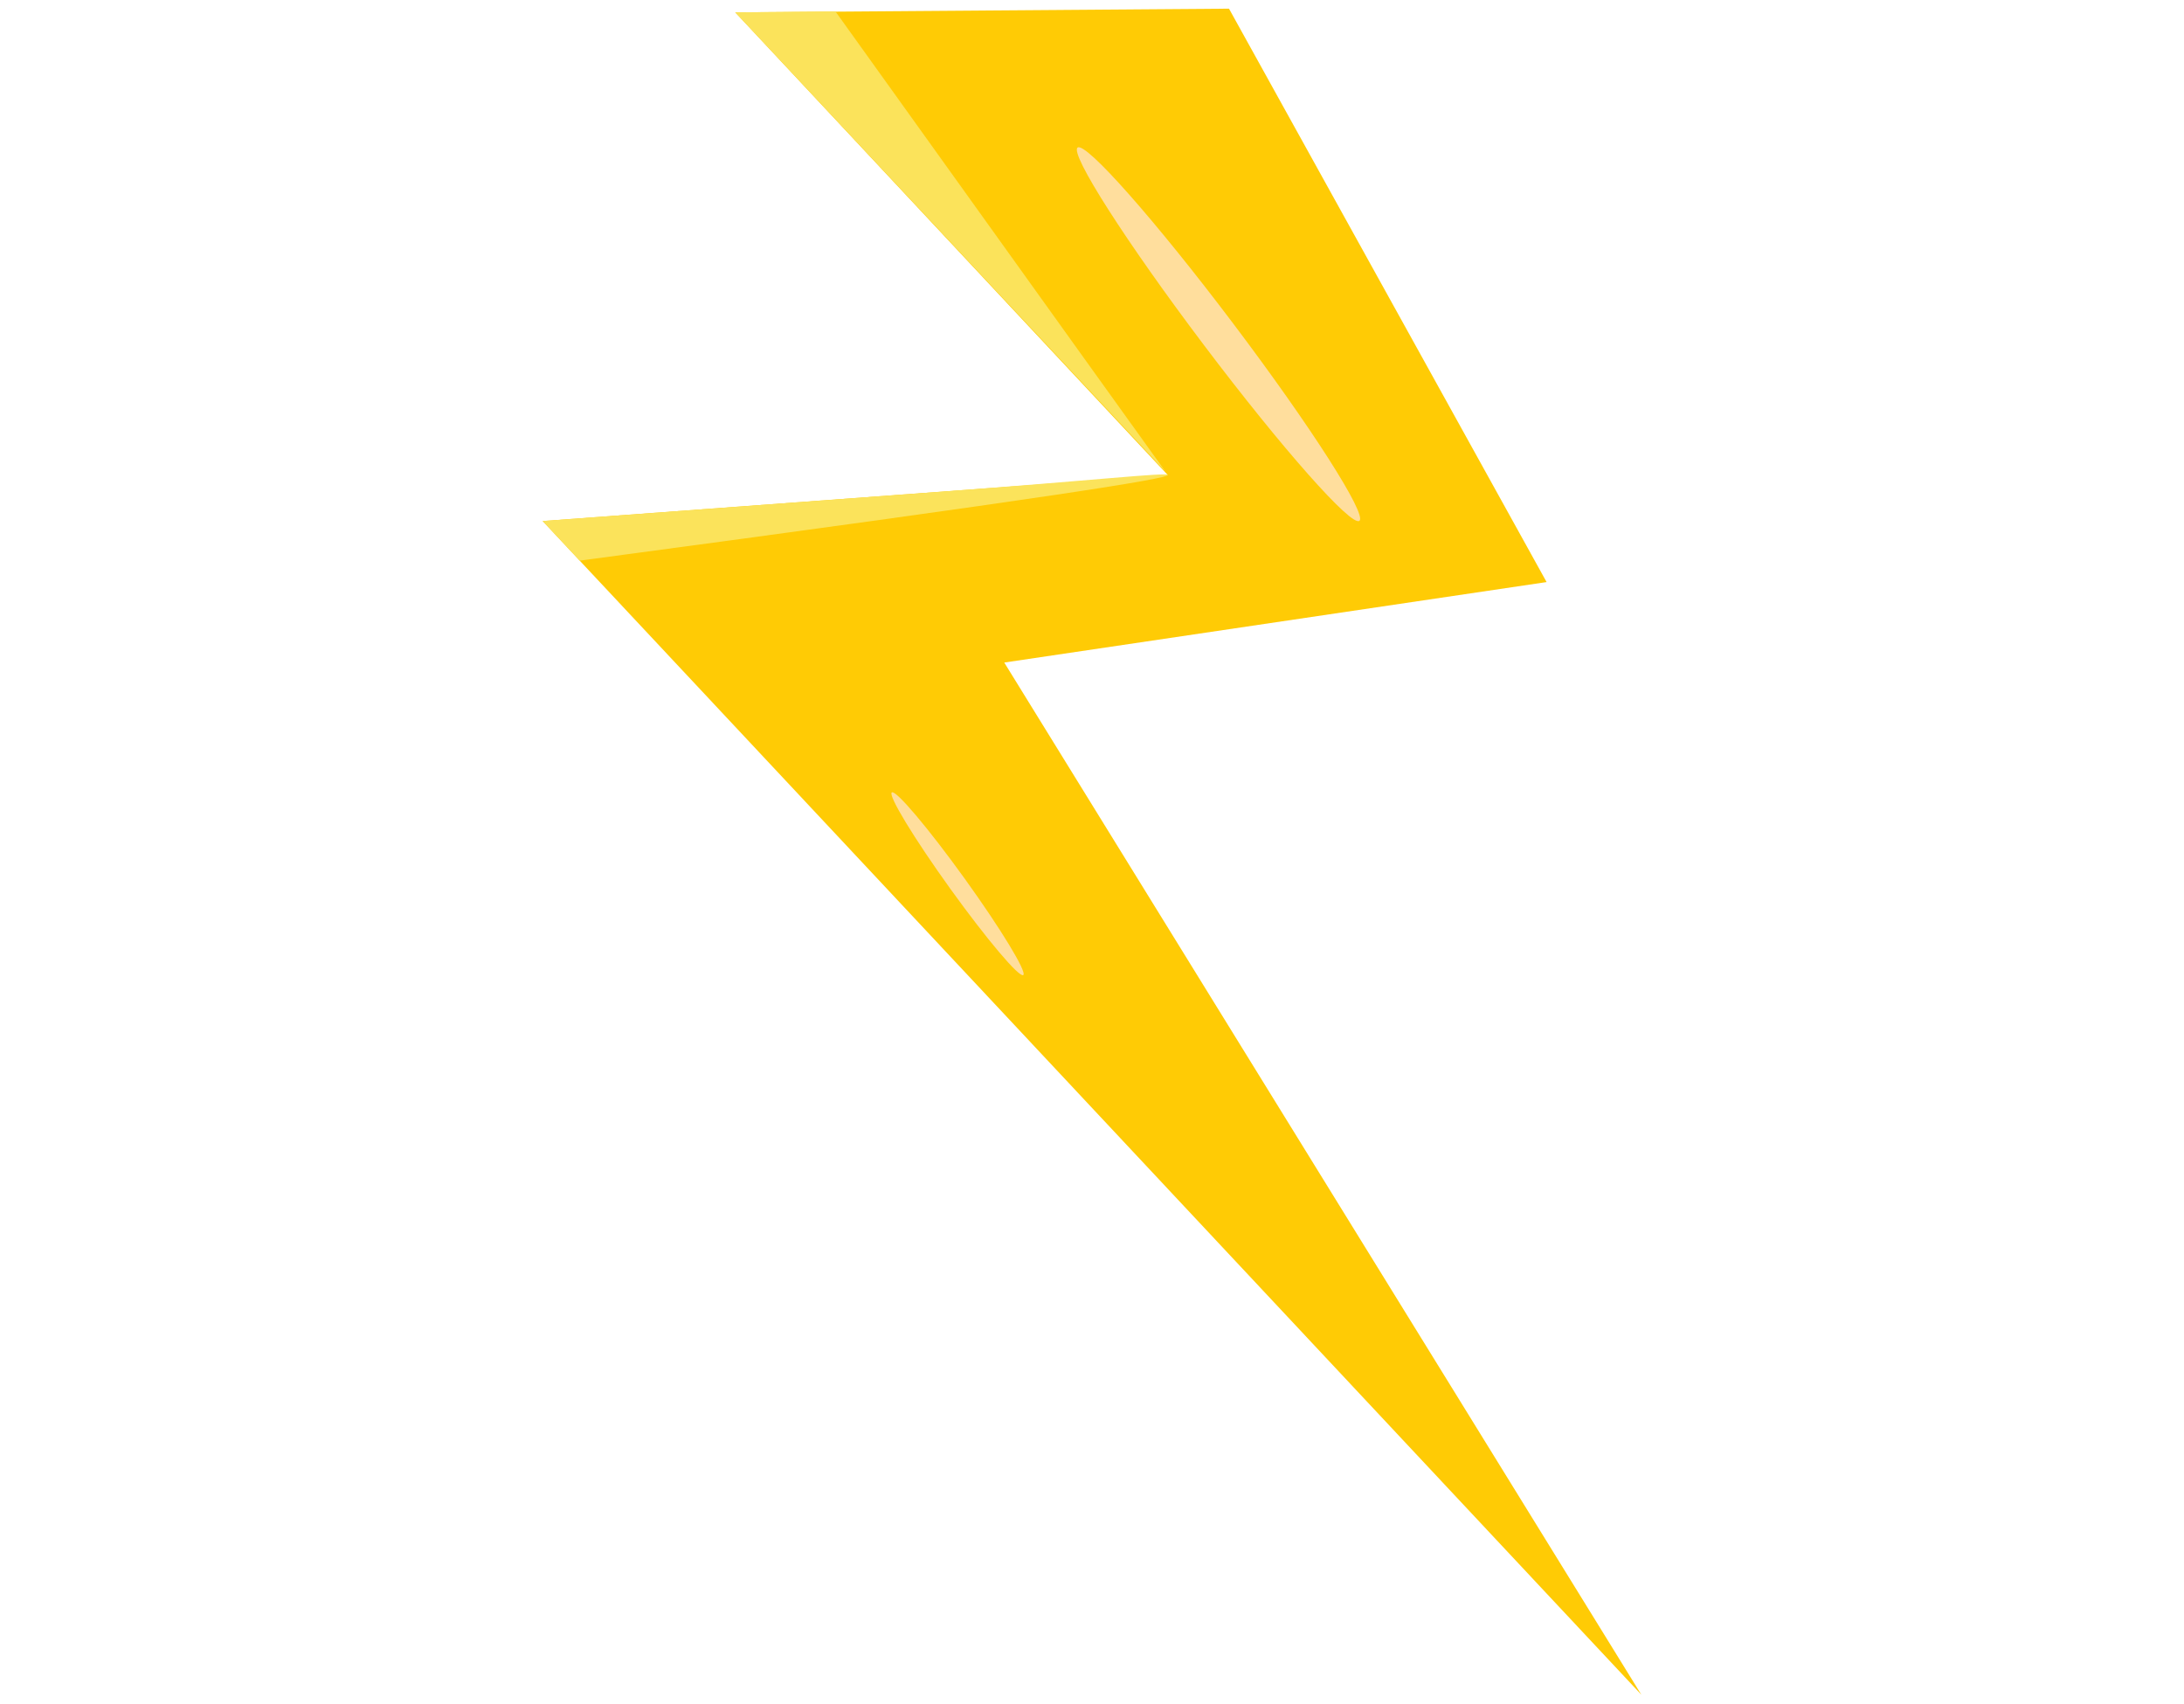
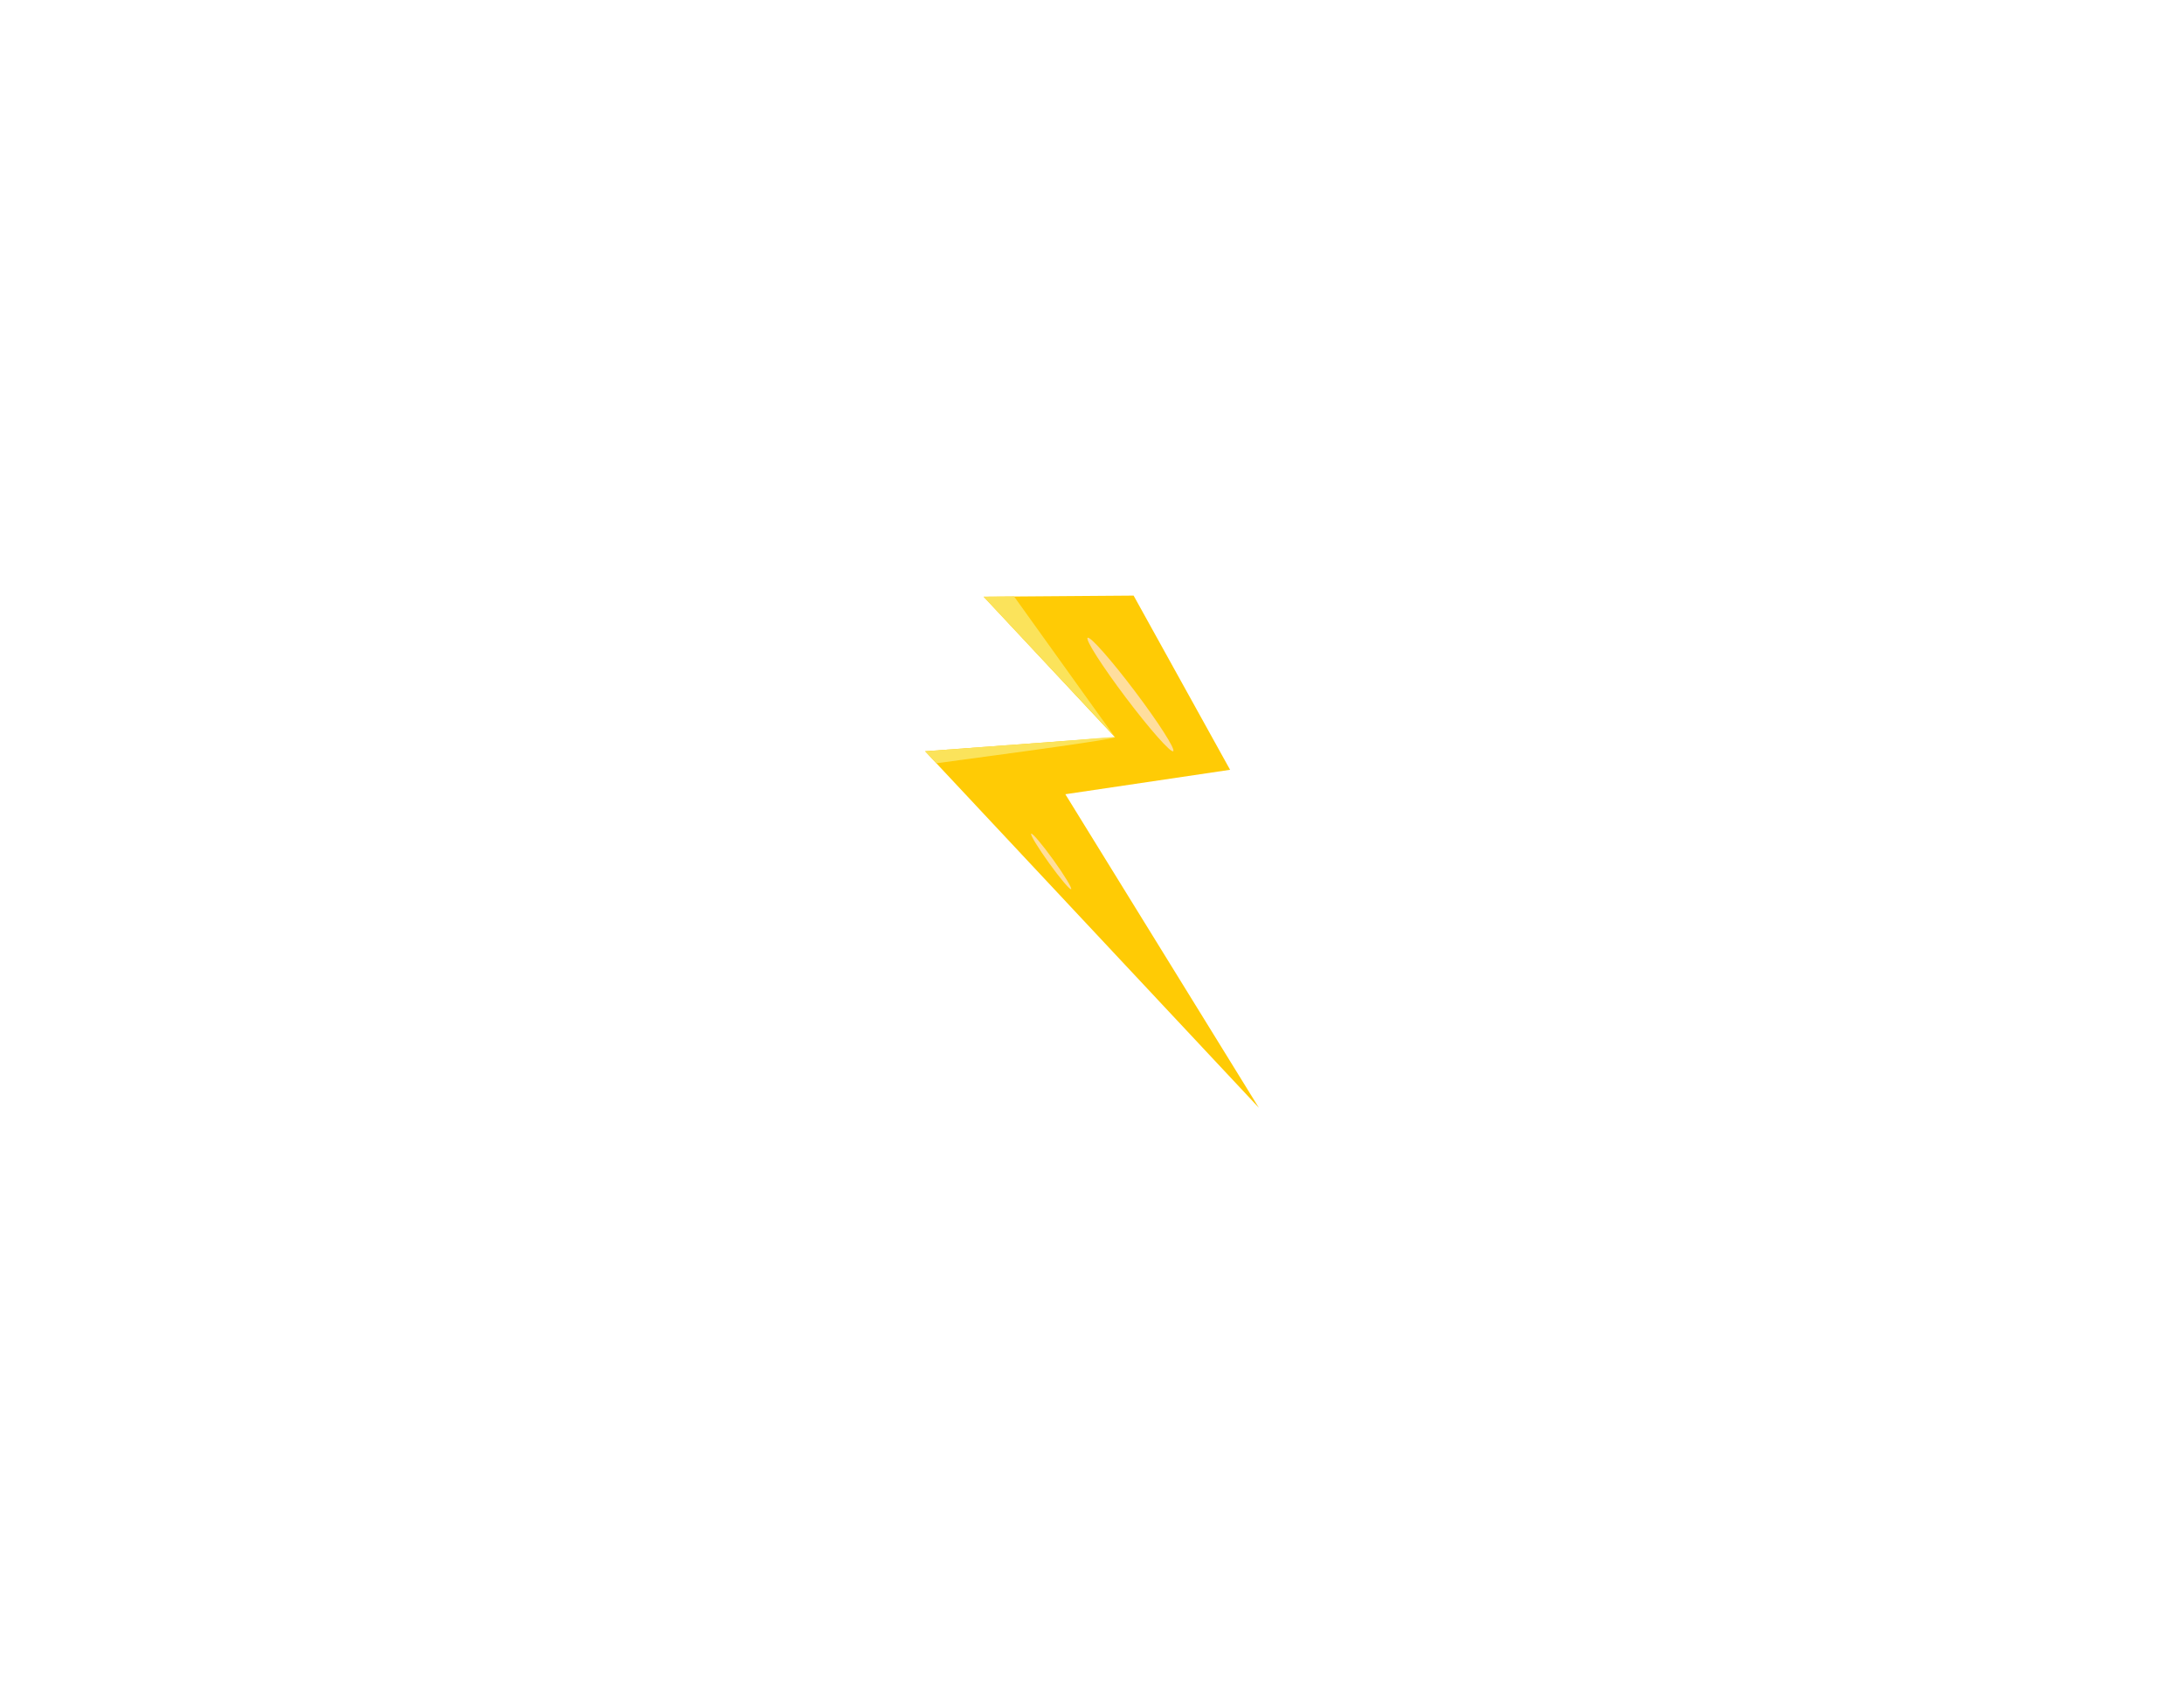
<svg xmlns="http://www.w3.org/2000/svg" id="Layer_1" data-name="Layer 1" viewBox="0 0 1621.417 1264.252">
  <defs>
    <style>
      .cls-1 {
        fill: #ffcb05;
      }

      .cls-2 {
        fill: #fbe35b;
      }

      .cls-3 {
        fill: #ffde9d;
      }
    </style>
  </defs>
-   <path class="cls-1" d="M1218.548,1257.819c-271.892-290.365-543.787-580.733-815.679-871.1,154.683-11.394,309.365-22.787,464.05-34.181-107.02-114.454-214.041-228.905-321.06-343.359,122.185-.915,244.372-1.831,366.557-2.746,78.598,141.86,157.194,283.721,235.792,425.581-134.213,19.91-268.426,39.819-402.639,59.727,157.659,255.36,315.32,510.719,472.98,766.077Z" />
-   <path class="cls-2" d="M865.252,350.039c-10.295-14.331-53.011-73.814-63.301-88.148-60.597-84.415-121.174-168.891-181.729-253.428-24.789.239-49.576.478-74.365.717,150.178,160.271,319.379,340.844,319.394,340.86Z" />
-   <path class="cls-2" d="M430.387,416.106c359.411-47.983,436.842-61.018,436.531-63.568-.263-2.16-56.224,4.141-168.312,12.398-74.722,5.504-173.712,12.795-295.737,21.783,9.172,9.796,18.345,19.591,27.518,29.387Z" />
-   <ellipse class="cls-3" cx="710.877" cy="655.909" rx="6.525" ry="83.519" transform="translate(-249.2759 538.9962) rotate(-35.7545)" />
-   <ellipse class="cls-3" cx="904.612" cy="248.045" rx="13.49" ry="173.581" transform="translate(33.2292 595.2359) rotate(-37.0578)" />
+   <path class="cls-1" d="M934.598,822.193c-82.593-88.204-165.186-176.41-247.779-264.615,46.988-3.461,93.976-6.922,140.965-10.383-32.509-34.768-65.019-69.535-97.529-104.302,37.116-.278,74.233-.556,111.349-.834,23.876,43.093,47.751,86.186,71.627,129.279-40.77,6.048-81.54,12.096-122.31,18.143,47.892,77.571,95.785,155.141,143.677,232.712Z" />
+   <path class="cls-2" d="M827.277,546.436c-3.127-4.353-16.103-22.423-19.229-26.777-18.408-25.643-36.809-51.304-55.204-76.984-7.53.073-15.06.145-22.59.218,45.62,48.686,97.018,103.538,97.023,103.543Z" />
+   <path class="cls-2" d="M695.178,566.505c109.178-14.576,132.7-18.535,132.606-19.31-.08-.656-17.079,1.258-51.128,3.766-22.698,1.672-52.769,3.887-89.836,6.617,2.786,2.976,5.573,5.951,8.359,8.927Z" />
+   <ellipse class="cls-3" cx="780.383" cy="639.351" rx="1.982" ry="25.371" transform="translate(-226.5009 576.4885) rotate(-35.7545)" />
+   <ellipse class="cls-3" cx="839.234" cy="515.453" rx="4.098" ry="52.729" transform="translate(-141.1211 609.8463) rotate(-37.0578)" />
</svg>
